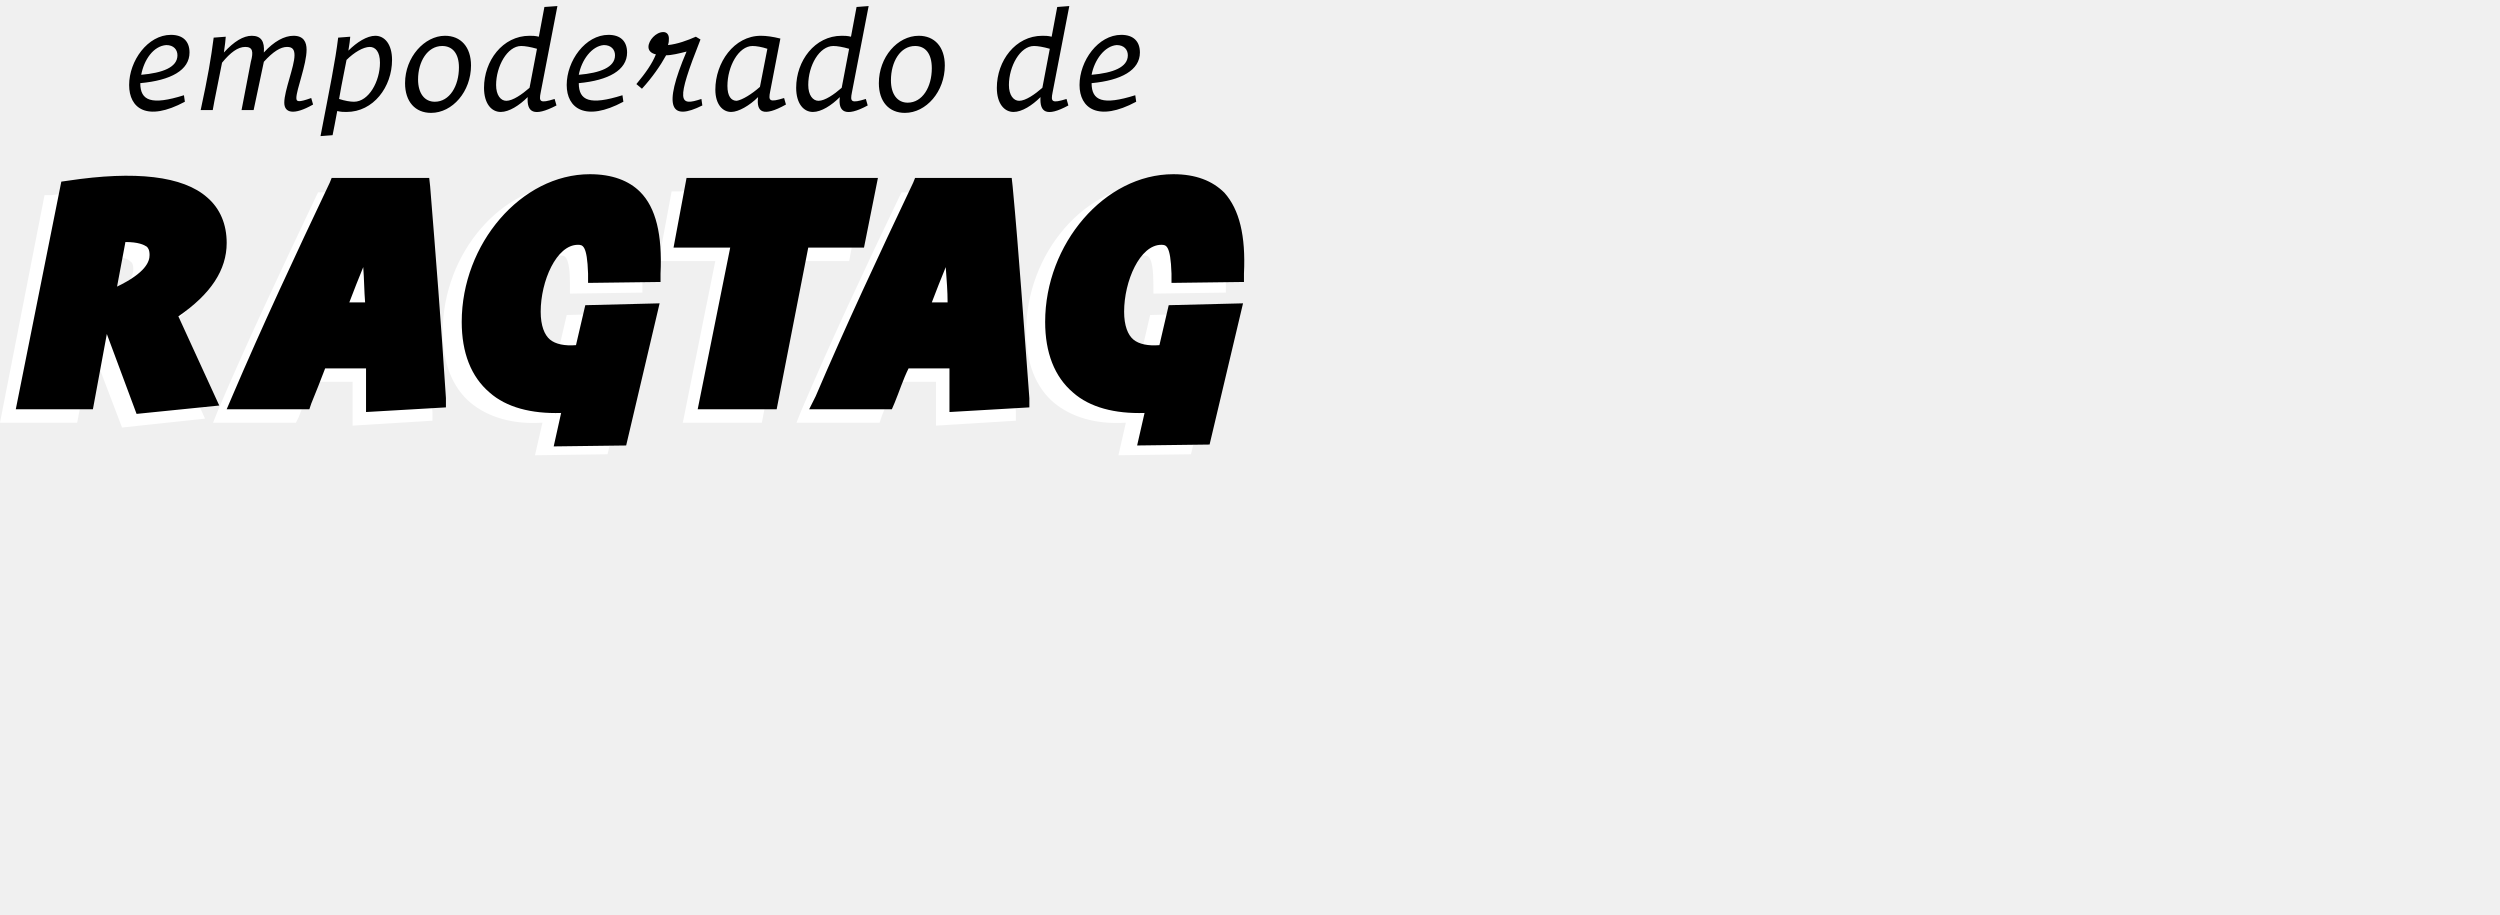
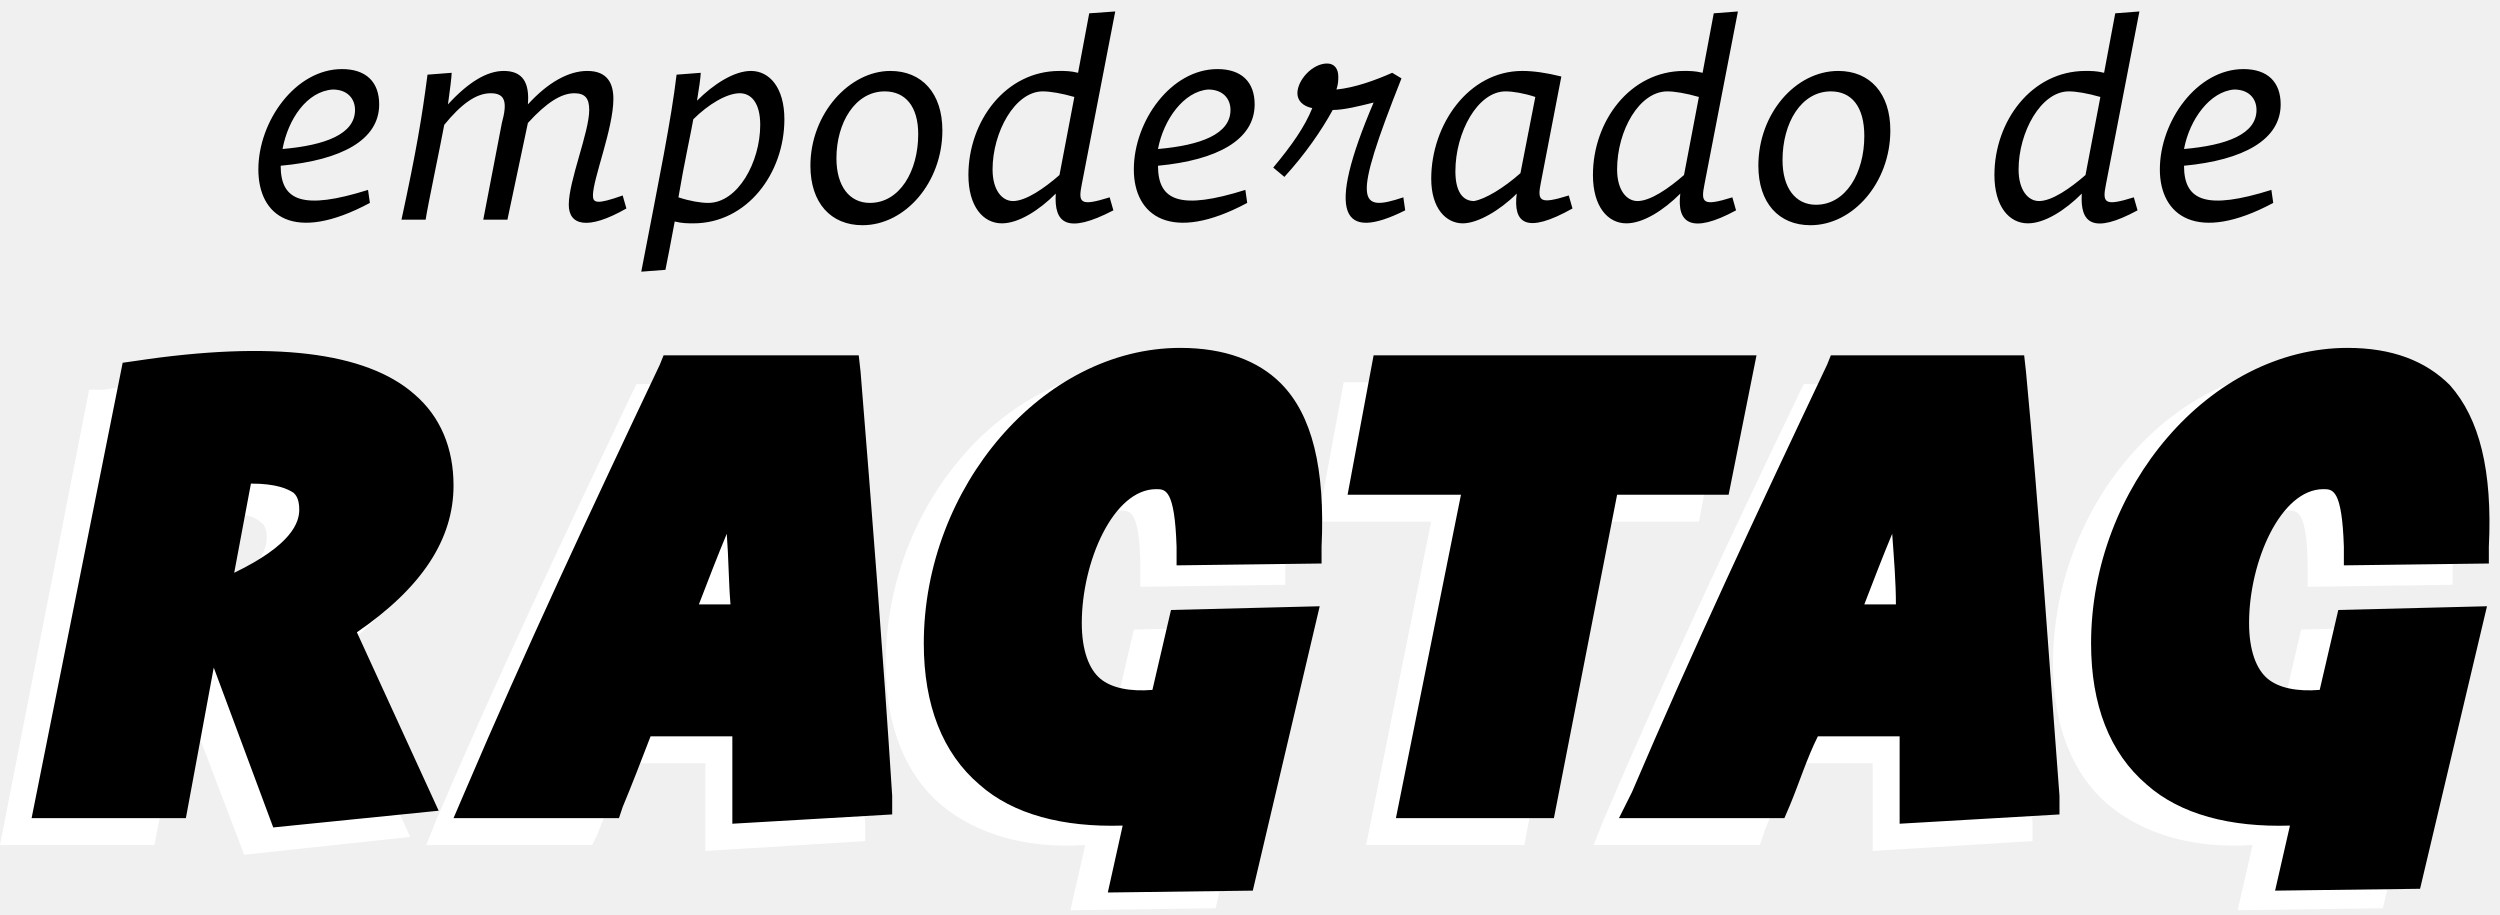
- <svg xmlns="http://www.w3.org/2000/svg" viewBox="0 0 269.1 98.3" class="empowered-by-ragtag" width="134" height="49">
+ <svg xmlns="http://www.w3.org/2000/svg" viewBox="0 0 134.5 49.15" class="empowered-by-ragtag" width="134" height="49">
  <path d="M13.9 9.1c0-2.6 2-5.4 4.5-5.4 1.3 0 2 .7 2 1.9 0 1.9-2 3-5.3 3.3 0 1.9 1.2 2.4 4.7 1.3l.1.7c-4.1 2.2-6 .7-6-1.8zM15.2 8c2.3-.2 3.9-.8 3.9-2.1 0-.6-.4-1.1-1.2-1.1-1.4.1-2.4 1.6-2.7 3.2zm15.4 3c0-1.3 1.1-3.9 1.1-5.1 0-.6-.2-.9-.8-.9-.7 0-1.5.5-2.5 1.6l-1.1 5.2H26l1-5.2c.3-1.1.2-1.6-.6-1.6s-1.6.6-2.5 1.7c-.2 1.1-.9 4.4-1 5.1h-1.3c.8-3.7 1.1-5.5 1.4-7.8l1.3-.1c0 .2-.1 1-.2 1.7 1.1-1.2 2.1-1.8 3-1.8 1 0 1.4.6 1.3 1.8 1.1-1.2 2.2-1.8 3.2-1.8 1.1 0 1.4.7 1.4 1.5 0 1.6-1.1 4.3-1.1 5.2 0 .4.2.5 1.6 0l.2.7c-2.1 1.2-3.1.9-3.1-.2zm3.9 3.6c1-5.2 1.6-8.1 1.9-10.6l1.3-.1c0 .2-.1.9-.2 1.5.9-.9 2-1.6 2.9-1.6 1 0 1.8.9 1.8 2.6 0 2.9-2 5.6-4.9 5.6-.3 0-.6 0-1-.1-.2 1.1-.4 2.1-.5 2.6l-1.3.1zm6.4-7.9c0-1.2-.5-1.7-1.1-1.7-.7 0-1.7.6-2.5 1.4-.1.6-.5 2.4-.8 4.2.6.2 1.2.3 1.6.3 1.6 0 2.8-2.2 2.8-4.2zm7-2.9c1.7 0 2.8 1.2 2.8 3.2 0 2.8-2 5.1-4.3 5.1-1.7 0-2.8-1.2-2.8-3.2 0-2.8 2.1-5.1 4.3-5.1zm-.3 1.1C46 4.9 45 6.6 45 8.5c0 1.5.7 2.4 1.8 2.4 1.6 0 2.6-1.7 2.6-3.7 0-1.5-.7-2.3-1.8-2.3zm9.2 5.5c-.9.9-2 1.6-2.9 1.6-1 0-1.8-.9-1.8-2.6 0-2.9 2-5.6 4.9-5.6.3 0 .6 0 1 .1l.6-3.2L60 .6l-1.8 9.3c-.2 1-.1 1.2 1.5.7l.2.7c-2.5 1.3-3.2.7-3.1-.9zm.2-1l.8-4.2c-.7-.2-1.3-.3-1.7-.3-1.5 0-2.7 2.2-2.7 4.2 0 1.1.5 1.7 1.1 1.7.7 0 1.7-.7 2.5-1.4zm4-.3c0-2.6 2-5.4 4.5-5.4 1.3 0 2 .7 2 1.9 0 1.9-2 3-5.2 3.3 0 1.9 1.2 2.4 4.7 1.3l.1.7c-4.1 2.2-6.1.7-6.1-1.8zM62.3 8c2.3-.2 3.9-.8 3.9-2.1 0-.6-.4-1.1-1.2-1.1-1.3.1-2.4 1.6-2.7 3.2zm11.6-2.5c-.8.2-1.6.4-2.2.4-.6 1.1-1.5 2.4-2.6 3.6l-.6-.5c1-1.2 1.7-2.2 2.1-3.2-.5-.1-.8-.4-.8-.8 0-.7.8-1.6 1.6-1.6.4 0 .6.3.6.7 0 .2 0 .4-.1.7 1-.1 2.1-.5 3-.9l.5.3c-2.7 6.8-2.3 7.2.1 6.4l.1.7c-3.4 1.7-4.3.3-1.7-5.8zm7.7 4.9c-.9.9-2.1 1.6-2.9 1.6-.9 0-1.7-.8-1.7-2.4 0-2.9 2-5.8 4.9-5.8.6 0 1.3.1 2.1.3l-1.1 5.7c-.2 1-.1 1.2 1.5.7l.2.7c-2.5 1.4-3.2.8-3-.8zm.2-1.1l.8-4.1c-.6-.2-1.2-.3-1.6-.3-1.5 0-2.7 2.2-2.7 4.3 0 1.1.4 1.6 1 1.6.6-.1 1.6-.7 2.5-1.5zm8.6 1.1c-.9.9-2 1.6-2.9 1.6-1 0-1.8-.9-1.8-2.6 0-2.9 2-5.6 4.9-5.6.3 0 .6 0 1 .1l.6-3.2 1.3-.1-1.8 9.3c-.2 1-.1 1.2 1.5.7l.2.7c-2.4 1.3-3.2.7-3-.9zm.2-1l.8-4.2c-.7-.2-1.3-.3-1.7-.3C88.2 4.9 87 7 87 9.1c0 1.1.5 1.7 1.1 1.7.7 0 1.7-.7 2.5-1.4zm8.3-5.6c1.7 0 2.8 1.2 2.8 3.2 0 2.8-2 5.1-4.3 5.1-1.7 0-2.8-1.2-2.8-3.2 0-2.8 2-5.1 4.3-5.1zm-.4 1.1c-1.6 0-2.6 1.7-2.6 3.7 0 1.5.7 2.4 1.8 2.4 1.6 0 2.6-1.7 2.6-3.7 0-1.6-.7-2.4-1.8-2.4zm13.5 5.5c-.9.9-2 1.6-2.9 1.6-1 0-1.8-.9-1.8-2.6 0-2.9 2-5.6 4.9-5.6.3 0 .6 0 1 .1l.6-3.2 1.3-.1-1.8 9.3c-.2 1-.1 1.2 1.5.7l.2.7c-2.4 1.3-3.1.7-3-.9zm.2-1l.8-4.2c-.7-.2-1.3-.3-1.7-.3-1.5 0-2.7 2.2-2.7 4.2 0 1.1.5 1.7 1.1 1.7.7 0 1.7-.7 2.5-1.4zm4-.3c0-2.6 2-5.4 4.5-5.4 1.3 0 2 .7 2 1.9 0 1.9-2 3-5.2 3.3 0 1.9 1.2 2.4 4.7 1.3l.1.7c-4.1 2.2-6.1.7-6.1-1.8zm1.3-1.1c2.3-.2 3.9-.8 3.9-2.1 0-.6-.4-1.1-1.2-1.1-1.3.1-2.4 1.6-2.7 3.2z" />
  <path d="M9.8 36.5l3.5 9.2 8.4-.9-4.3-9.5.1-.1c3.3-2.2 4.9-4.8 4.9-7.6 0-1.9-.7-3.5-2-4.7-2.6-2.2-7.6-2.8-14.8-1.7H5l-4.7 24h7.8l1.7-8.7zm.8-3.7l1-5.5h.2c1.4 0 2.1.3 2.4.6.3.2.4.6.4 1 0 .8-.4 2-3.6 3.6l-.4.3zm22.8 8h4.8v4.7l8.1-.5v-.7c-.5-7.8-1-15.4-1.7-22.7v-.7H34.4l-.2.4c-3.7 7.8-7.3 15.4-10.5 22.9l-.4 1h8.4l.2-.4c.5-1.3 1-2.5 1.5-3.8-.1-.1 0-.2 0-.2zm4.6-6.5h-2.3l.1-.3c.5-1.3 1-2.6 1.5-3.8l.4-1v1.1c0 1.2.1 2.5.1 3.8.2-.1.2.2.2.2zm20.7 10.9l-.8 3.5 7.3-.1 3.5-14.7-7.5.2-1 4.3H60c-1.3.1-2.3-.1-3-.6-.7-.6-1-1.6-1-3.1 0-3.5 1.8-7.5 4.3-7.5.7 0 1.3.2 1.3 3.4v.7l7.3-.1v-.7c.2-4.1-.5-6.9-2.1-8.6-1.2-1.3-3-1.9-5.3-1.9-7.3 0-13.6 7.3-13.6 15.7 0 3.2 1 5.8 2.9 7.4 1.8 1.5 4.4 2.3 7.5 2.1h.4zm15.1 0h8l3.3-17.4h6.1l1.3-7h-20l-1.3 7h6.1l-3.5 17.4zm22.4-4.4h4.8v4.7l8.1-.5v-.7c-.5-7.8-1-15.4-1.7-22.7v-.7H97.2l-.2.4c-3.7 7.7-7.3 15.4-10.5 22.9l-.4 1h8.4l.2-.6c.5-1.2.9-2.4 1.4-3.7l.1-.1zm4.5-6.5h-2.3l.1-.3c.5-1.3 1-2.6 1.5-3.8l.4-1v1.1c0 1.2.1 2.5.1 3.8.2-.1.2.2.2.2zm20.8 10.9l-.8 3.5 7.3-.1 3.5-14.7-7.5.2-1 4.3h-.2c-1.3.1-2.3-.1-3-.6-.7-.6-1-1.6-1-3.1 0-3.5 1.8-7.5 4.3-7.5.7 0 1.3.2 1.3 3.4v.7l7.3-.1v-.7c.2-4.1-.5-6.9-2.1-8.6-1.2-1.3-3-1.9-5.3-1.9-7.3 0-13.6 7.3-13.6 15.7 0 3.2 1 5.8 2.9 7.4 1.8 1.5 4.4 2.3 7.5 2.1h.4z" fill="#fff" stroke="#fff" stroke-width=".498" stroke-miterlimit="4.98" />
  <path d="M24.4 26.1c0-2-.7-3.7-2.1-4.9-2.6-2.3-7.7-2.9-15-1.8l-.7.1L1.7 44H10l1.5-8.1 3.2 8.6 8.9-.9-4.4-9.6c3.5-2.4 5.2-5 5.2-7.9zm-8.6.4c.1.1.3.3.3.9 0 .7-.4 1.9-3.5 3.4l.9-4.8c1.4 0 2 .3 2.3.5zM46.3 20l-.1-.9H35.7l-.2.5c-3.7 7.8-7.3 15.5-10.5 23l-.6 1.4h8.9l.2-.6c.5-1.2 1-2.5 1.5-3.8h4.4v4.7l8.6-.5v-1c-.5-7.8-1.1-15.4-1.7-22.8zm-7 12.5h-1.7c.5-1.3 1-2.6 1.5-3.8.1 1.3.1 2.6.2 3.8zm24.2-13.8c-7.4 0-13.8 7.5-13.8 15.9 0 3.3 1 5.9 3 7.6 1.8 1.6 4.5 2.3 7.7 2.2l-.8 3.6 7.8-.1L71 32.6l-8 .2-1 4.3c-1.2.1-2.2-.1-2.8-.6-.6-.5-1-1.5-1-3 0-3.3 1.7-7.2 4-7.2.5 0 1 0 1.1 3.1v1l7.8-.1v-.9c.2-4.2-.5-7.1-2.2-8.8-1.2-1.2-3-1.9-5.4-1.9zm31 .4H73.9l-1.4 7.5h6.1L75.1 44h8.5L87 26.6h6l1.5-7.5zm14.5.9l-.1-.9H98.5l-.2.5c-3.7 7.8-7.3 15.5-10.5 23l-.7 1.4H96l.3-.7c.5-1.2.9-2.5 1.5-3.7h4.4v4.7l8.6-.5v-1c-.6-7.8-1.1-15.4-1.8-22.8zm-7 12.5h-1.7c.5-1.3 1-2.6 1.5-3.8.1 1.4.2 2.6.2 3.8zm29.8-11.8c-1.3-1.3-3.1-2-5.5-2-7.4 0-13.8 7.5-13.8 15.9 0 3.3 1 5.9 3 7.6 1.8 1.6 4.5 2.3 7.7 2.2l-.8 3.5 7.8-.1 3.6-15.2-8 .2-1 4.3c-1.2.1-2.2-.1-2.8-.6-.6-.5-1-1.5-1-3 0-3.3 1.7-7.2 4-7.2.5 0 1 0 1.1 3.1v1l7.8-.1v-.9c.2-4.1-.5-6.9-2.1-8.7z" />
</svg>
